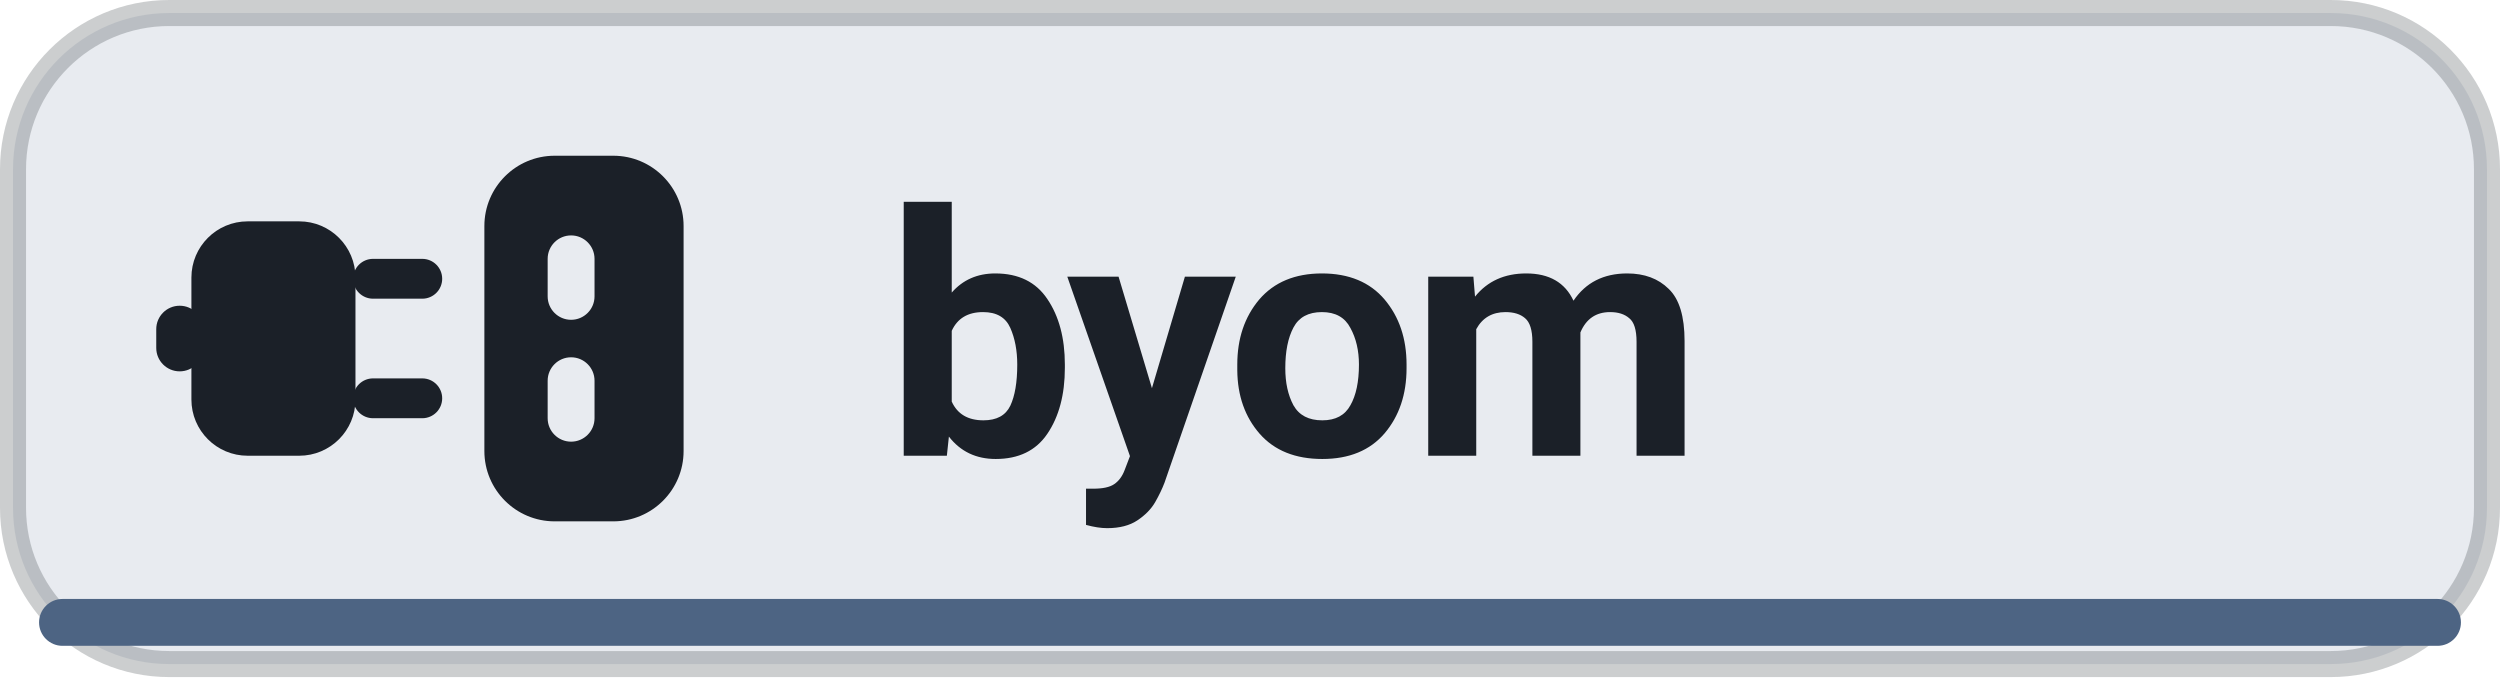
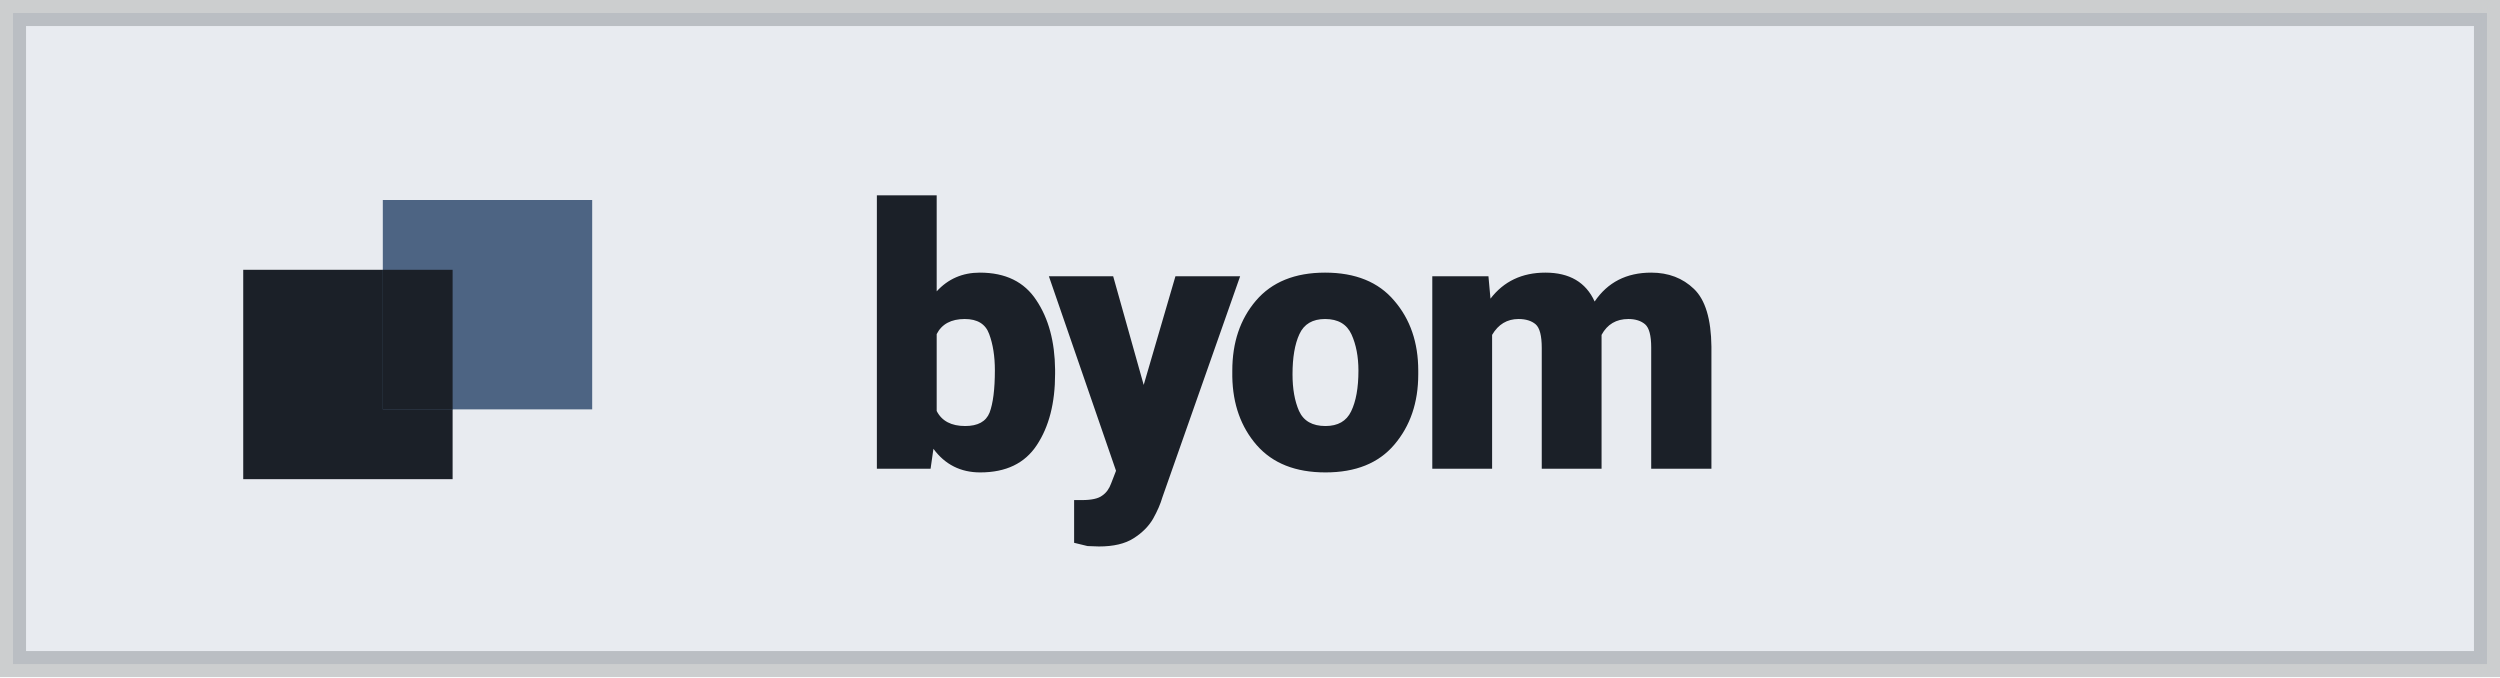
<svg xmlns="http://www.w3.org/2000/svg" width="96" height="26" viewBox="0 0 96 26" role="img" aria-label="byom badge — bring your own model">
-   <rect x="0.5" y="0.5" width="95" height="25" rx="6" fill="#E8EBF0" stroke="#1B2028" stroke-opacity="0.22" />
-   <rect x="1.5" y="23" width="93" height="1.8" rx="0.9" fill="#4D6483" />
-   <g transform="translate(6,2.2) scale(0.9)" fill="#1B2028">
-     <rect x="1.5" y="7" width="7" height="10" rx="2.4" />
-     <rect x="0" y="10.6" width="2" height="2.8" rx="1" />
-     <rect x="8.4" y="8.6" width="3.8" height="1.7" rx="0.85" />
-     <rect x="8.4" y="13.7" width="3.8" height="1.7" rx="0.85" />
-     <rect x="14" y="4.2" width="8.5" height="15.6" rx="3" />
-     <rect x="16.7" y="7.6" width="2" height="3.6" rx="1" fill="#E8EBF0" />
-     <rect x="16.7" y="12.8" width="2" height="3.6" rx="1" fill="#E8EBF0" />
+   <rect x="0.5" y="0.5" width="95" height="25" fill="#E8EBF0" stroke="#1B2028" stroke-opacity="0.22" />
+   <g transform="translate(8,5) scale(0.67)">
+     <rect x="2" y="8" width="12" height="12" fill="#1B2028" />
+     <rect x="10" y="4" width="12" height="12" fill="#4D6483" />
+     <rect x="10" y="8" width="4" height="8" fill="#1B2028" />
  </g>
-   <text x="34" y="17.5" font-family="Archivo, 'Helvetica Neue', system-ui, -apple-system, 'Segoe UI', Roboto, sans-serif" font-size="13" font-weight="700" letter-spacing="-0.3" fill="#1B2028" text-rendering="geometricPrecision">byom</text>
+   <text x="33" y="18" font-family="Archivo, 'Helvetica Neue', system-ui, -apple-system, 'Segoe UI', Roboto, sans-serif" font-size="14" font-weight="800" letter-spacing="-0.5" fill="#1B2028" text-rendering="geometricPrecision">byom</text>
</svg>
